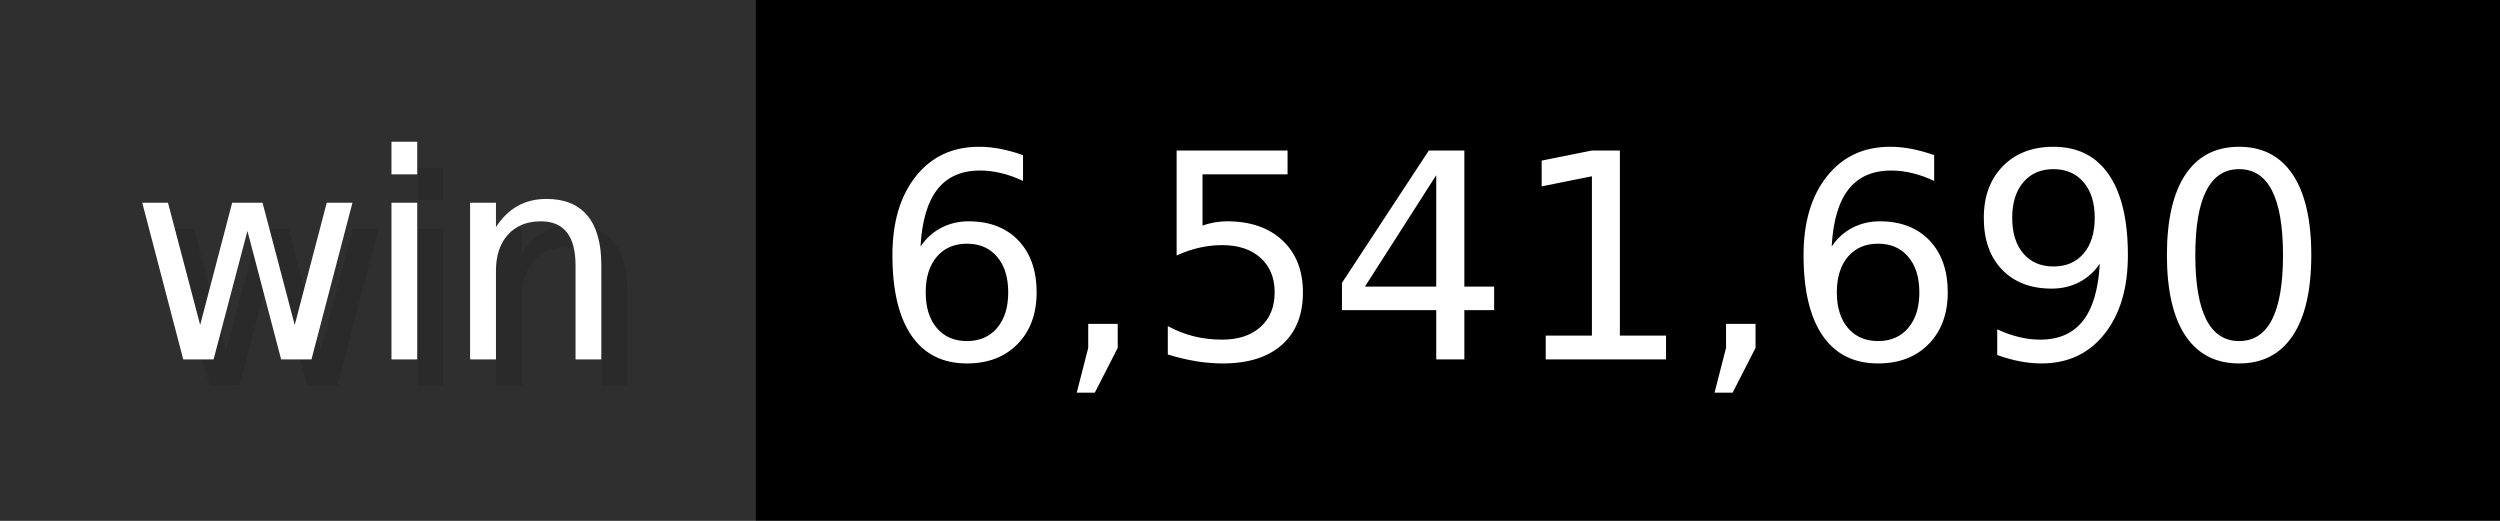
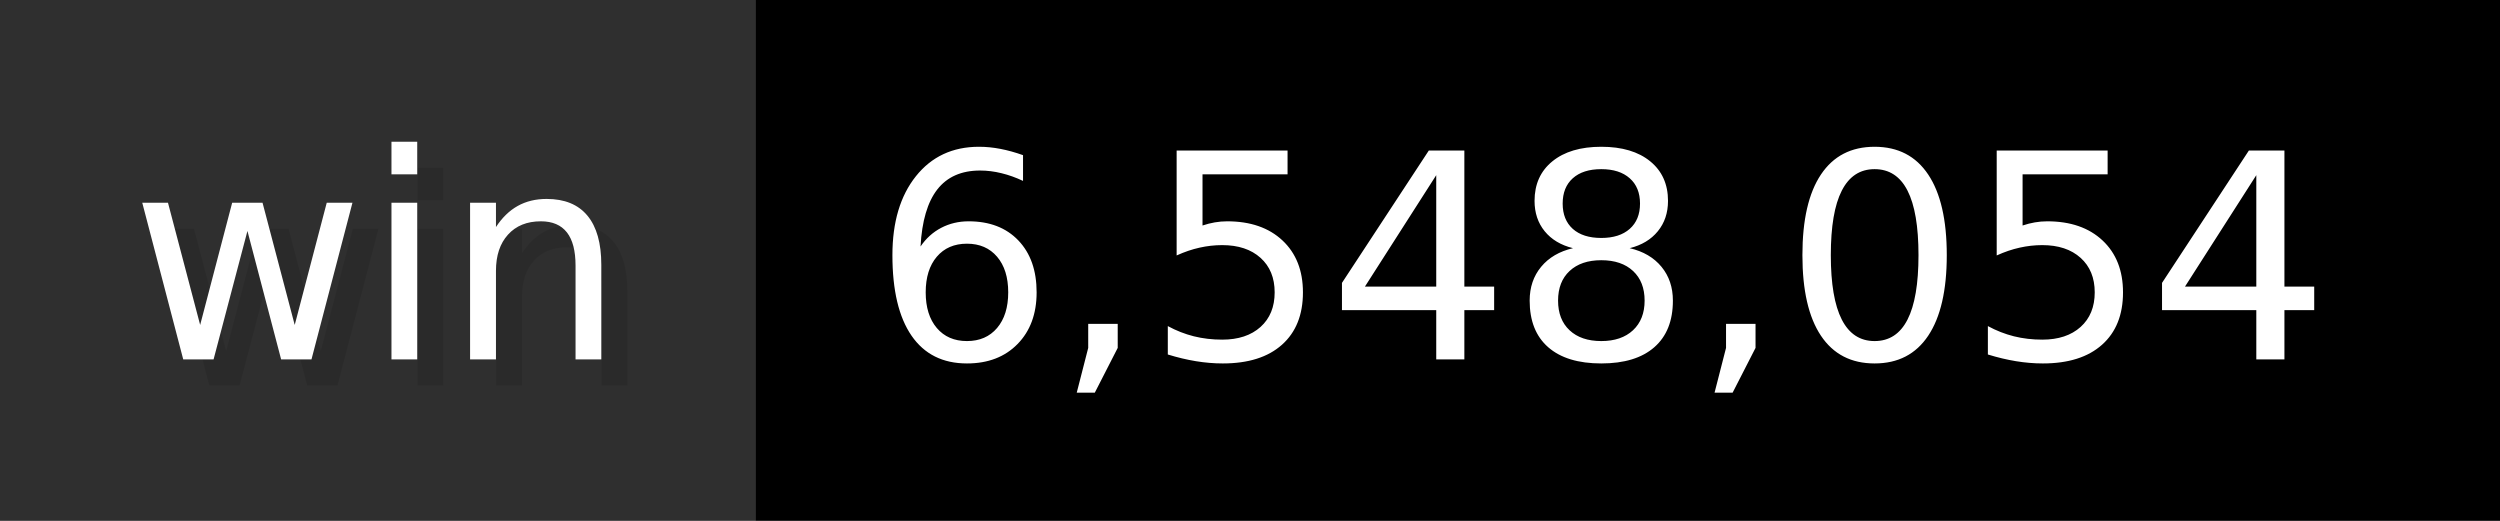
- <svg xmlns="http://www.w3.org/2000/svg" width="96" height="20" viewBox="0 0 960 200" role="img" aria-label="win: 6,541,690">
+ <svg xmlns="http://www.w3.org/2000/svg" width="96" height="20" viewBox="0 0 960 200" role="img" aria-label="win: 6,548,054">
  <g>
    <rect fill="#2F2F2F" width="290" height="200" />
    <rect fill="#" x="290" width="670" height="200" />
  </g>
  <g aria-hidden="true" fill="#fff" text-anchor="start" font-family="Verdana,DejaVu Sans,sans-serif" font-size="110">
    <text x="60" y="148" textLength="190" fill="#000" opacity="0.1">win</text>
    <text x="50" y="138" textLength="190">win</text>
-     <text x="345" y="148" textLength="570" fill="#000" opacity="0.1">6,541,690</text>
-     <text x="335" y="138" textLength="570">6,541,690</text>
+     <text x="345" y="148" textLength="570" fill="#000" opacity="0.1">6,548,054</text>
+     <text x="335" y="138" textLength="570">6,548,054</text>
  </g>
</svg>
